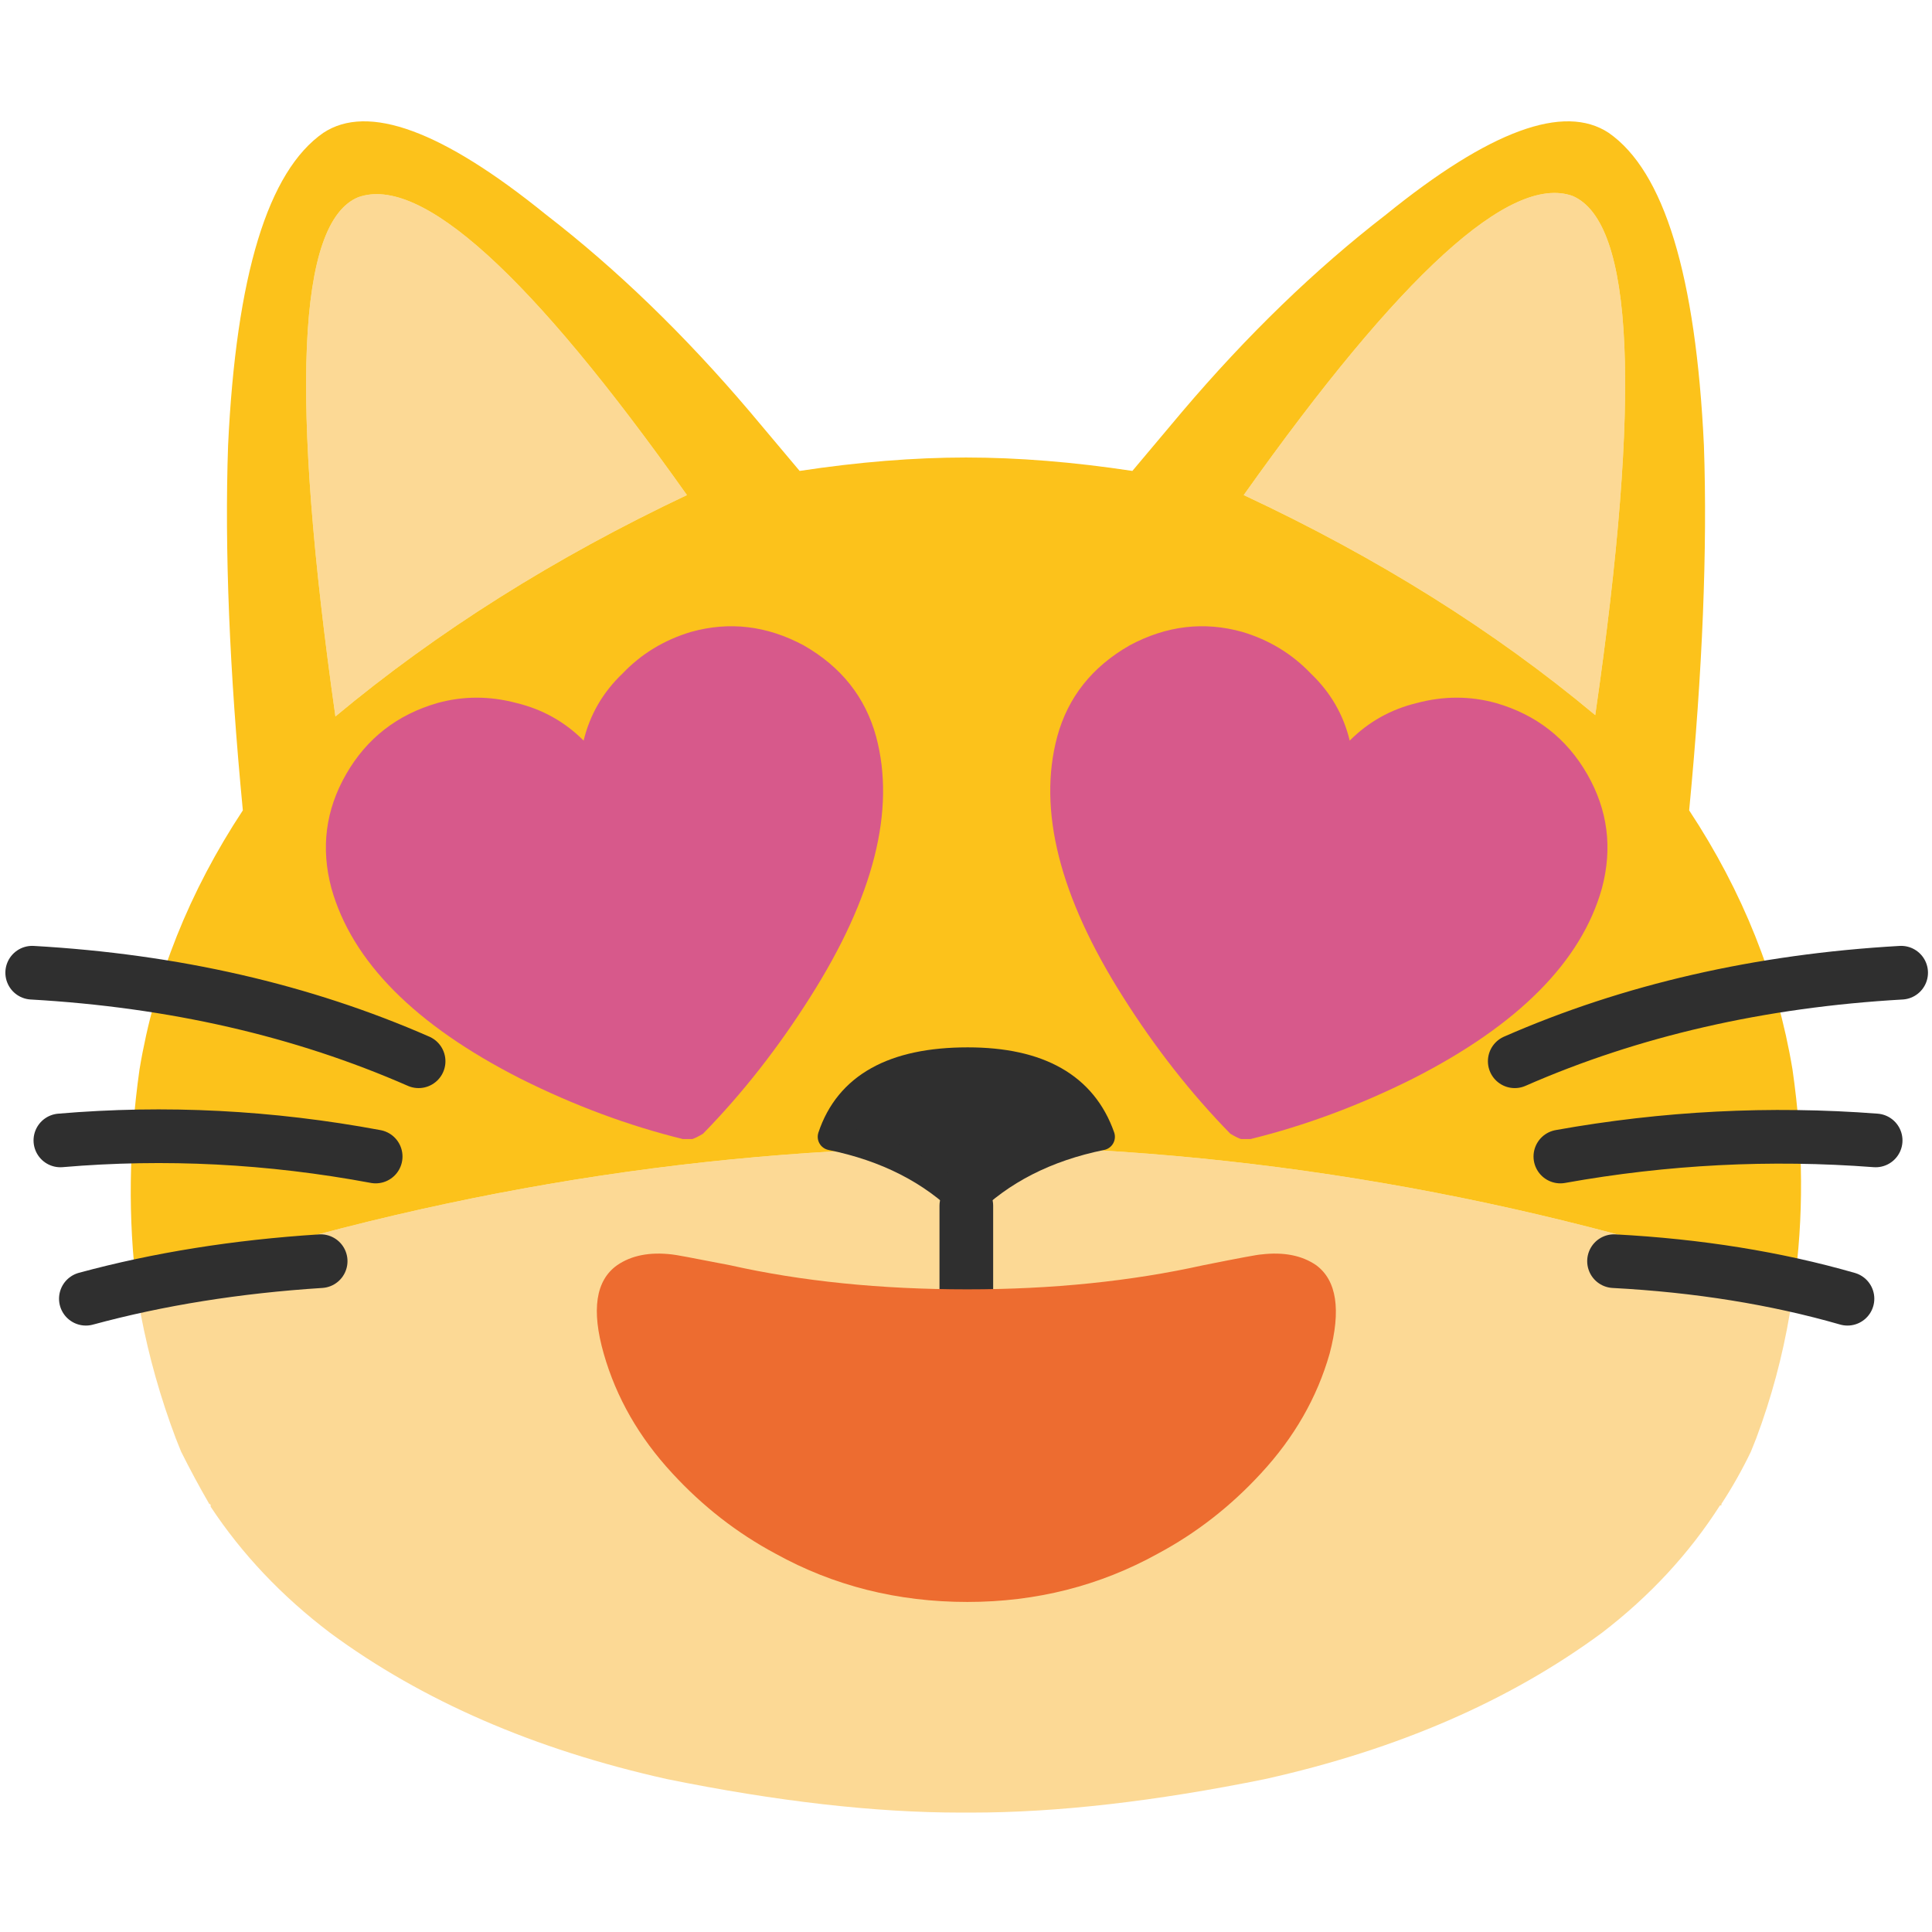
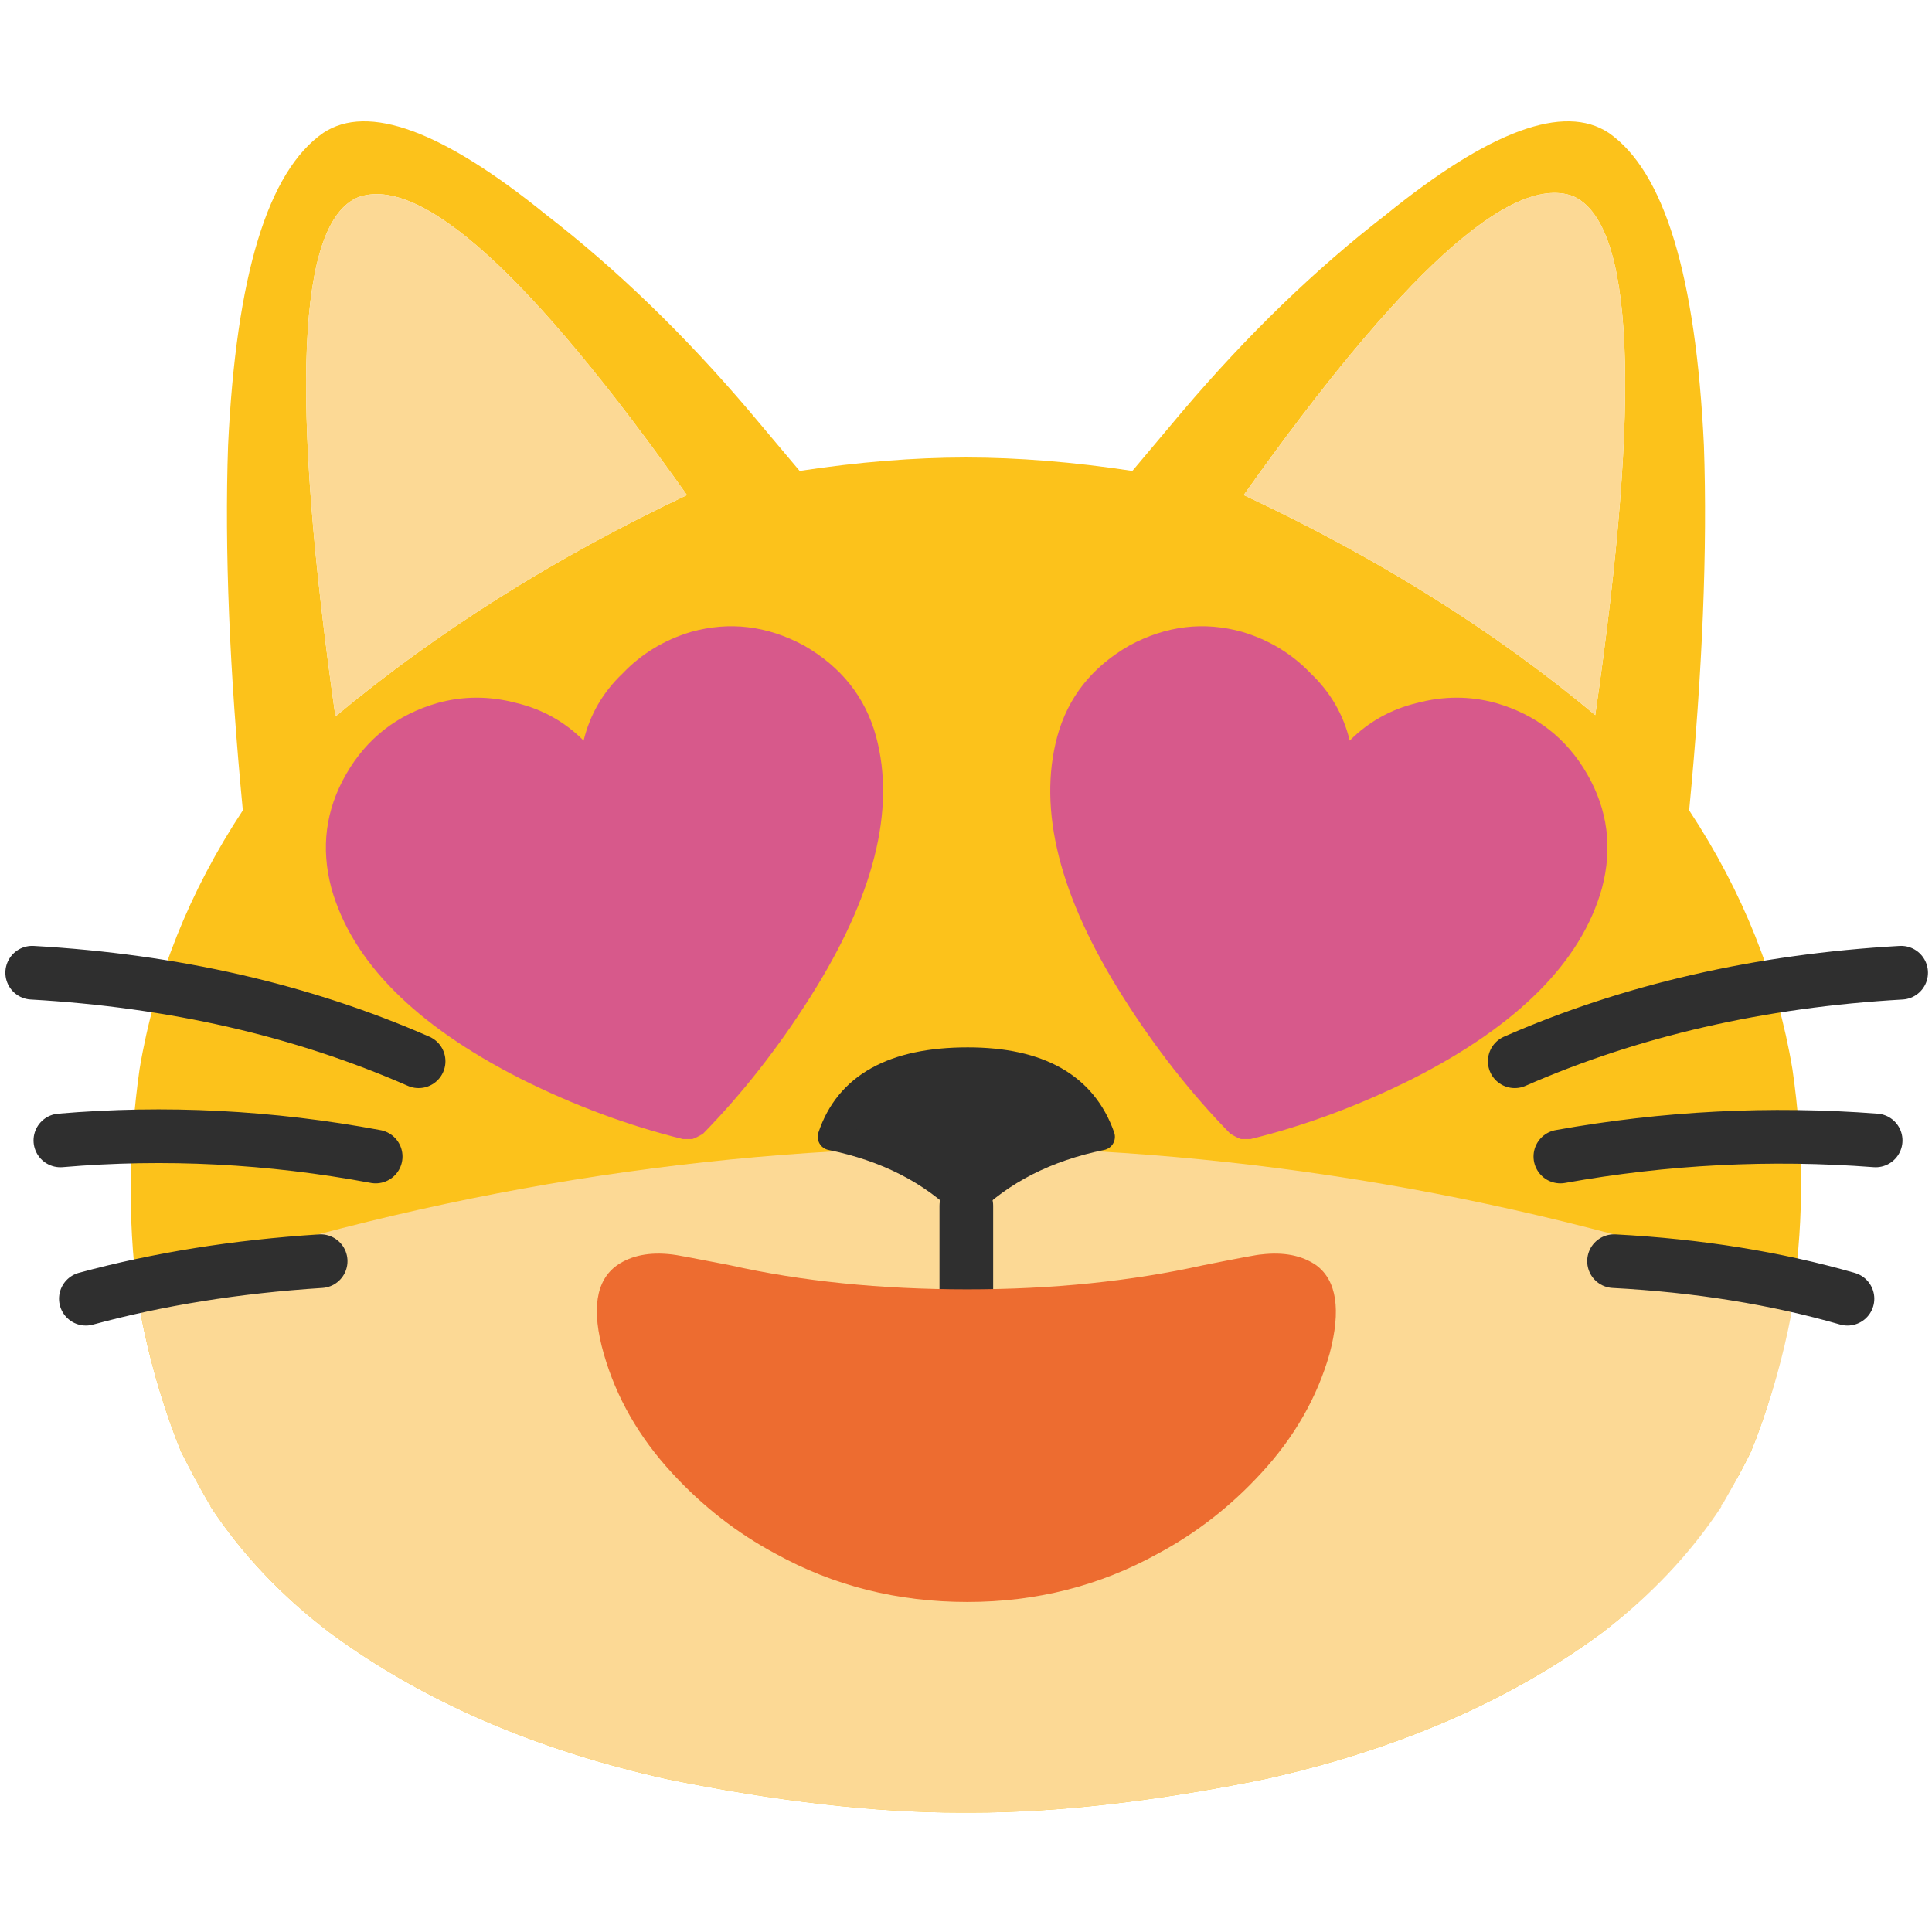
<svg xmlns="http://www.w3.org/2000/svg" xmlns:xlink="http://www.w3.org/1999/xlink" version="1.1" preserveAspectRatio="none" x="0px" y="0px" width="72px" height="72px" viewBox="0 0 72 72">
  <defs>
    <g id="Layer0_0_FILL">
-       <path fill="#FCD995" stroke="none" d=" M 66.7 48.95 Q 66.808 48.498 66.85 48 51.659 42.829 36 42.7 L 36 42.75 Q 20.35 42.85 5.1 48.05 5.2 48.5 5.25 49 5.7 51.35 6.55 53.6 6.65 53.85 6.75 54.1 7.25 55.1 7.8 56.05 7.85 56.05 7.85 56.1 L 7.85 56.15 Q 9.6 58.8 12.3 60.85 17.45 64.65 24.85 66.3 31 67.55 35.8 67.55 35.9 67.55 36 67.55 36.1 67.55 36.2 67.55 41 67.55 47.15 66.3 54.55 64.65 59.7 60.85 62.376 58.797 64.1 56.1 L 64.15 56.1 Q 64.159 56.074 64.15 56.05 64.764 55.111 65.25 54.1 65.349 53.851 65.45 53.6 66.295 51.344 66.7 48.95 M 13.35 7.35 Q 9.95 8.75 12.5 26.7 18.2 21.95 25.6 18.45 16.85 6.1 13.35 7.35 M 58.6 7.3 Q 55.131 6.079 46.35 18.45 53.811 21.938 59.45 26.65 62.045 8.757 58.6 7.3 Z" />
-       <path fill="#FCC21B" stroke="none" d=" M 51.65 8 Q 47.7 11.05 44.05 15.35 L 42.2 17.55 Q 38.9 17.05 36 17.05 33.1 17.05 29.8 17.55 L 27.95 15.35 Q 24.3 11.05 20.35 8 14.55 3.3 12.05 4.95 8.95 7.1 8.5 16.6 8.3 22.4 9.05 30.2 6.05 34.75 5.2 39.85 4.6 44.1 5.1 48.05 20.35 42.85 36 42.75 L 36 42.7 Q 51.659 42.829 66.85 48 67.413 44.083 66.8 39.85 65.95 34.75 62.95 30.2 63.7 22.4 63.5 16.6 63.05 7.1 59.95 4.95 57.45 3.3 51.65 8 M 46.35 18.45 Q 55.131 6.079 58.6 7.3 62.045 8.757 59.45 26.65 53.811 21.938 46.35 18.45 M 12.5 26.7 Q 9.95 8.75 13.35 7.35 16.85 6.1 25.6 18.45 18.2 21.95 12.5 26.7 Z" />
+       <path fill="#FCC21B" stroke="none" d=" M 51.65 8 Q 47.7 11.05 44.05 15.35 L 42.2 17.55 Q 38.9 17.05 36 17.05 33.1 17.05 29.8 17.55 L 27.95 15.35 Q 24.3 11.05 20.35 8 14.55 3.3 12.05 4.95 8.95 7.1 8.5 16.6 8.3 22.4 9.05 30.2 6.05 34.75 5.2 39.85 4.6 44.1 5.1 48.05 5.2 48.5 5.25 49 5.7 51.35 6.55 53.6 6.65 53.85 6.75 54.1 7.25 55.1 7.8 56.05 7.85 56.05 7.85 56.1 L 7.85 56.15 Q 9.6 58.8 12.3 60.85 17.45 64.65 24.85 66.3 31 67.55 35.8 67.55 35.9 67.55 36 67.55 36.1 67.55 36.2 67.55 41 67.55 47.15 66.3 54.55 64.65 59.7 60.85 62.376 58.797 64.1 56.1 L 64.15 56.1 Q 64.159 56.074 64.15 56.05 64.764 55.111 65.25 54.1 65.349 53.851 65.45 53.6 66.295 51.344 66.7 48.95 66.808 48.498 66.85 48 67.413 44.083 66.8 39.85 65.95 34.75 62.95 30.2 63.7 22.4 63.5 16.6 63.05 7.1 59.95 4.95 57.45 3.3 51.65 8 M 46.35 18.45 Q 55.131 6.079 58.6 7.3 62.045 8.757 59.45 26.65 53.811 21.938 46.35 18.45 M 25.6 18.45 Q 18.2 21.95 12.5 26.7 9.95 8.75 13.35 7.35 16.85 6.1 25.6 18.45 Z" />
+       <path fill="#FCD995" stroke="none" d=" M 12.5 26.7 Q 18.2 21.95 25.6 18.45 16.85 6.1 13.35 7.35 9.95 8.75 12.5 26.7 M 58.6 7.3 Q 55.131 6.079 46.35 18.45 53.811 21.938 59.45 26.65 62.045 8.757 58.6 7.3 Z" />
+     </g>
+     <g id="Layer0_0_MEMBER_0_FILL">
+       <path fill="#FCD995" stroke="none" d=" M -24.95 46.55 Q -22.25 44.5 -20.5 41.85 L -20.5 41.8 Q -20.5 41.75 -20.45 41.75 -19.9 40.8 -19.4 39.8 -19.3 39.55 -19.2 39.3 -18.35 37.05 -17.9 34.7 -17.85 34.2 -17.75 33.75 -33 28.55 -48.65 28.45 -64.3 28.55 -79.55 33.75 -79.45 34.2 -79.4 34.7 -78.95 37.05 -78.1 39.3 -78 39.55 -77.9 39.8 -77.4 40.8 -76.85 41.75 -76.8 41.75 -76.8 41.8 L -76.8 41.85 Q -75.05 44.5 -72.35 46.55 -67.2 50.35 -59.8 52 -53.65 53.25 -48.85 53.25 -48.75 53.25 -48.65 53.25 -48.55 53.25 -48.45 53.25 -43.65 53.25 -37.5 52 -30.1 50.35 -24.95 46.55 Z" />
    </g>
    <g id="Layer0_2_FILL">
      <path fill="#2F2F2F" stroke="none" d=" M 31.2 43.1 Q 34.15 43.7 36 45.55 37.85 43.7 40.8 43.1 39.85 40.4 36.05 40.4 32.1 40.4 31.2 43.1 Z" />
    </g>
    <g id="Layer0_3_MEMBER_0_FILL">
-       <path fill="#D7598B" stroke="none" d=" M 51.95 45.65 Q 51.6 44.2 50.5 43.15 49.45 42.05 47.95 41.6 45.8 41 43.75 42.1 41.65 43.3 41.05 45.5 39.95 49.6 43.5 55.2 45.3 58.05 47.5 60.3 47.75 60.45 47.9 60.5 L 48.25 60.5 Q 51.3 59.75 54.3 58.25 60.2 55.25 61.35 51.15 61.95 48.9 60.8 46.9 59.65 44.9 57.4 44.25 55.95 43.85 54.45 44.25 53 44.6 51.95 45.65 Z" />
+       <path fill="#D7598B" stroke="none" d=" M 50.5 43.15 Q 49.45 42.05 47.95 41.6 45.8 41 43.75 42.1 41.65 43.3 41.05 45.5 39.95 49.6 43.5 55.2 45.3 58.05 47.5 60.3 47.75 60.45 47.9 60.5 L 48.25 60.5 Q 51.3 59.75 54.3 58.25 60.2 55.25 61.35 51.15 61.95 48.9 60.8 46.9 59.65 44.9 57.4 44.25 55.95 43.85 54.45 44.25 53 44.6 51.95 45.65 51.6 44.2 50.5 43.15 Z" />
    </g>
    <g id="Layer0_3_MEMBER_1_FILL">
      <path fill="#D7598B" stroke="none" d=" M 30.1 24.05 Q 28.05 22.95 25.9 23.55 24.4 24 23.35 25.1 22.25 26.15 21.9 27.6 20.85 26.55 19.4 26.2 17.9 25.8 16.45 26.2 14.2 26.85 13.05 28.85 11.9 30.85 12.5 33.1 13.65 37.2 19.55 40.2 22.55 41.7 25.6 42.45 L 25.95 42.45 Q 26.1 42.4 26.35 42.25 28.55 40 30.35 37.15 33.9 31.55 32.8 27.45 32.2 25.25 30.1 24.05 Z" />
    </g>
    <g id="Layer0_4_FILL">
      <path fill="#ED6C30" stroke="none" d=" M 47 46.75 Q 46.85 46.75 44.85 47.15 40.8 48.05 36.05 48.05 31.2 48.05 27.2 47.15 25.15 46.75 25.05 46.75 23.8 46.6 23 47.15 21.8 48 22.5 50.45 23.2 52.9 25.05 54.9 26.75 56.75 28.9 57.9 32.15 59.7 36.05 59.7 39.9 59.7 43.15 57.9 45.3 56.75 47 54.9 48.85 52.9 49.55 50.45 50.2 48 49.05 47.15 48.25 46.6 47 46.75 Z" />
    </g>
-     <path id="Layer0_0_1_STROKES" stroke="#2F2F2F" stroke-width="1" stroke-linejoin="round" stroke-linecap="round" fill="none" d=" M 36 42.725 L 36 42.75" />
    <path id="Layer0_1_1_STROKES" stroke="#2F2F2F" stroke-width="2" stroke-linejoin="round" stroke-linecap="round" fill="none" d=" M 58.15 43.1 Q 64 42.05 69.9 42.5 M 60.15 47 Q 64.85 47.25 68.85 48.4 M 56.45 39.55 Q 62.95 36.7 70.85 36.25 M 14 43.1 Q 8.1 42 2.25 42.5 M 11.95 47 Q 7.25 47.3 3.2 48.4 M 15.6 39.55 Q 9.1 36.7 1.2 36.25" />
    <path id="Layer0_2_1_STROKES" stroke="#2F2F2F" stroke-width="1" stroke-linejoin="round" stroke-linecap="round" fill="none" d=" M 30.993 42.382 Q 34.089 43.012 36.031 44.953 37.972 43.012 41.068 42.382 40.071 39.549 36.083 39.549 31.938 39.549 30.993 42.382 Z" />
    <path id="Layer0_2_2_STROKES" stroke="#2F2F2F" stroke-width="2" stroke-linejoin="round" stroke-linecap="round" fill="none" d=" M 36.031 44.953 L 36.031 48.417" />
  </defs>
  <g id="Layer_1">
    <g transform="matrix( 1, 0, 0, 1, 0,0) ">
      <use xlink:href="#Layer0_0_FILL" />
-       <use xlink:href="#Layer0_0_1_STROKES" />
+     </g>
+     <g transform="matrix( 1, 0, 0, 1, 84.65,14.3) ">
+       <use xlink:href="#Layer0_0_MEMBER_0_FILL" />
    </g>
    <g transform="matrix( 1, 0, 0, 1, 0,0) ">
      <use xlink:href="#Layer0_1_1_STROKES" />
    </g>
    <g transform="matrix( 1.049469, 0, 0, 1.049469, -1.75,-2.85) ">
      <use xlink:href="#Layer0_2_FILL" />
      <use xlink:href="#Layer0_2_1_STROKES" transform="matrix( 0.9528503, 0, 0, 0.9528503, 1.65,2.7) " />
      <use xlink:href="#Layer0_2_2_STROKES" transform="matrix( 0.9528503, 0, 0, 0.9528503, 1.65,2.7) " />
    </g>
    <g transform="matrix( 1, 0, 0, 1, -1.65,-18.05) ">
      <use xlink:href="#Layer0_3_MEMBER_0_FILL" />
    </g>
    <g transform="matrix( 1, 0, 0, 1, -0.15,0) ">
      <use xlink:href="#Layer0_3_MEMBER_1_FILL" />
    </g>
    <g transform="matrix( 1, 0, 0, 1, 0,0) ">
      <use xlink:href="#Layer0_4_FILL" />
    </g>
  </g>
</svg>
